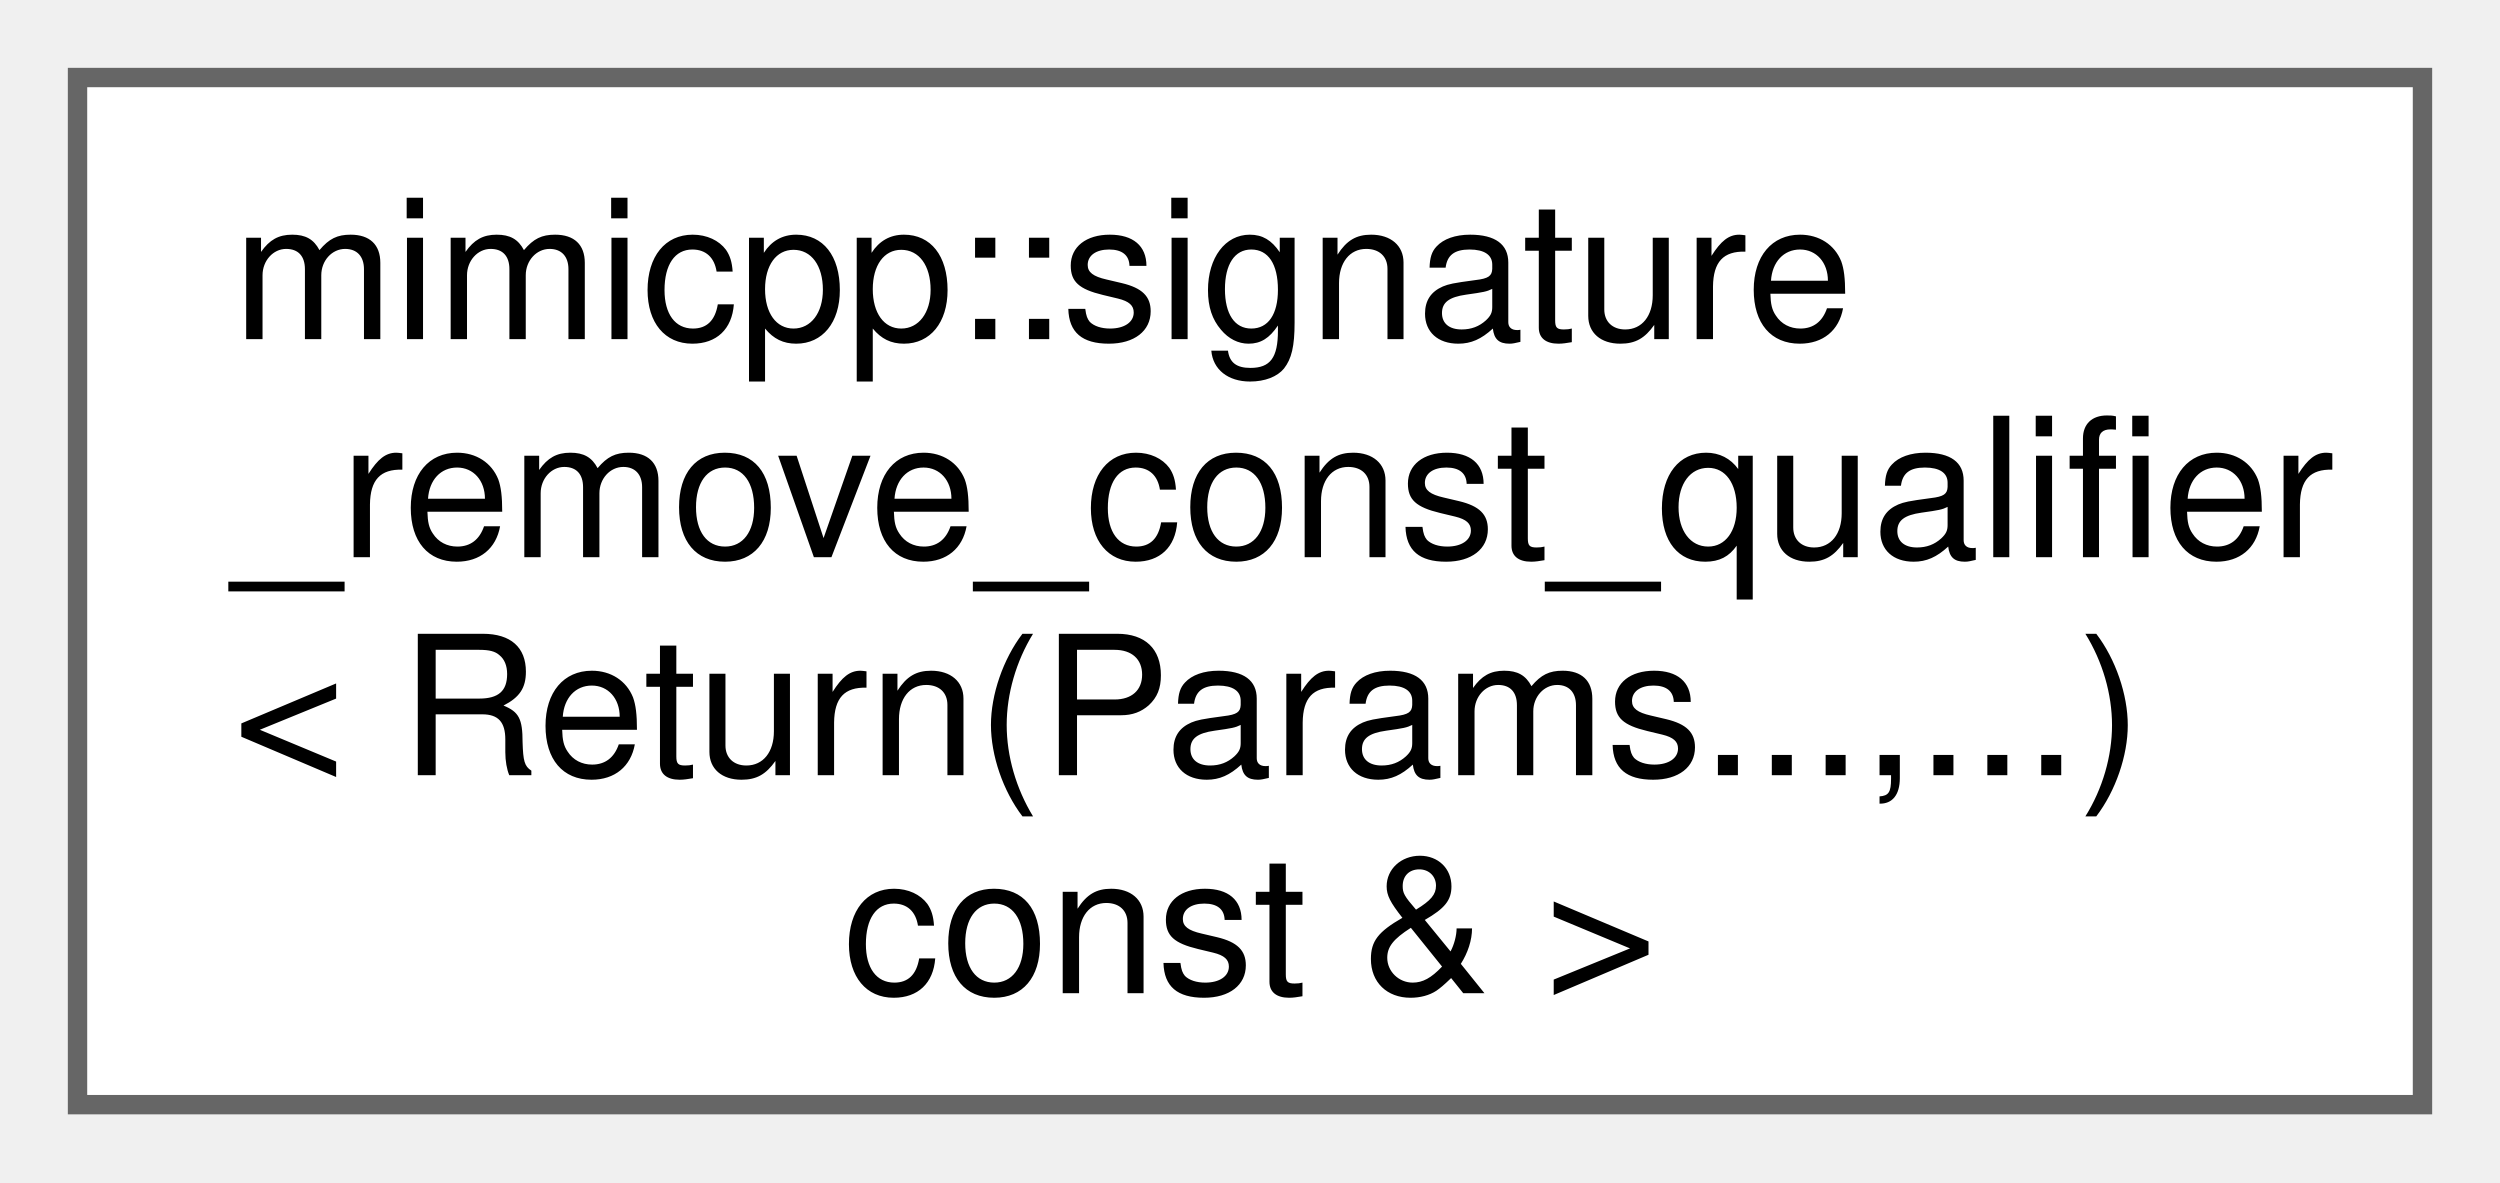
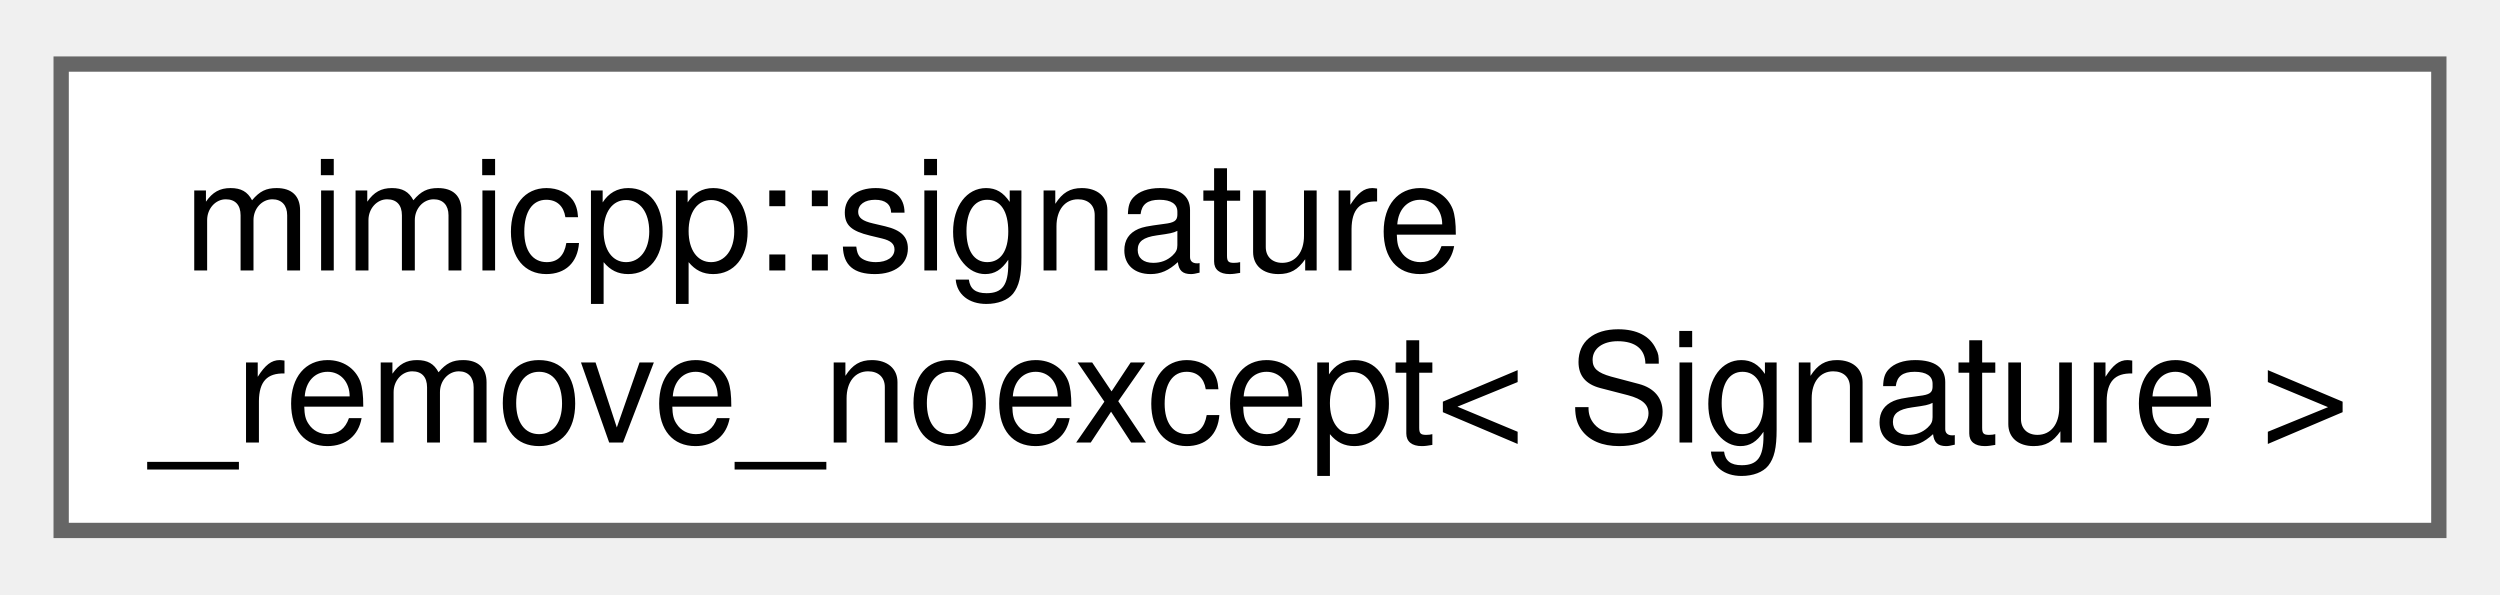
- <svg xmlns="http://www.w3.org/2000/svg" xmlns:xlink="http://www.w3.org/1999/xlink" width="129pt" height="61pt" viewBox="0.00 0.00 129.00 61.00">
-   <g id="graph0" class="graph" transform="scale(1 1) rotate(0) translate(4 57)">
+ <svg xmlns="http://www.w3.org/2000/svg" xmlns:xlink="http://www.w3.org/1999/xlink" width="164pt" height="39pt" viewBox="0.00 0.00 163.50 38.50">
+   <g id="graph0" class="graph" transform="scale(1 1) rotate(0) translate(4 34.5)">
    <g id="Node000000" class="node">
      <g id="a_Node000000">
-         <a xlink:href="da/d0a/structmimicpp_1_1signature__remove__const__qualifier_3_01_return_07_params_8_8_8_00_8_8_8_08_01const_01_6_01_4.html" target="_top" xlink:title=" ">
-           <polygon fill="white" stroke="#666666" points="121,-53 0,-53 0,0 121,0 121,-53" />
-           <text text-anchor="start" x="8" y="-39.5" font-family="Helvetica,sans-Serif" font-size="10.00">mimicpp::signature</text>
-           <text text-anchor="start" x="8" y="-28.25" font-family="Helvetica,sans-Serif" font-size="10.00">_remove_const_qualifier</text>
-           <text text-anchor="start" x="8" y="-17" font-family="Helvetica,sans-Serif" font-size="10.00">&lt; Return(Params...,...)</text>
-           <text text-anchor="middle" x="60.5" y="-5.75" font-family="Helvetica,sans-Serif" font-size="10.00"> const &amp; &gt;</text>
+         <a xlink:href="dd/da2/structmimicpp_1_1signature__remove__noexcept_3_01_signature_01_4.html" target="_top" xlink:title=" ">
+           <polygon fill="white" stroke="#666666" points="155.5,-30.5 0,-30.5 0,0 155.5,0 155.5,-30.5" />
+           <text text-anchor="start" x="8" y="-17" font-family="Helvetica,sans-Serif" font-size="10.00">mimicpp::signature</text>
+           <text text-anchor="middle" x="77.75" y="-5.75" font-family="Helvetica,sans-Serif" font-size="10.00">_remove_noexcept&lt; Signature &gt;</text>
        </a>
      </g>
    </g>
  </g>
</svg>
